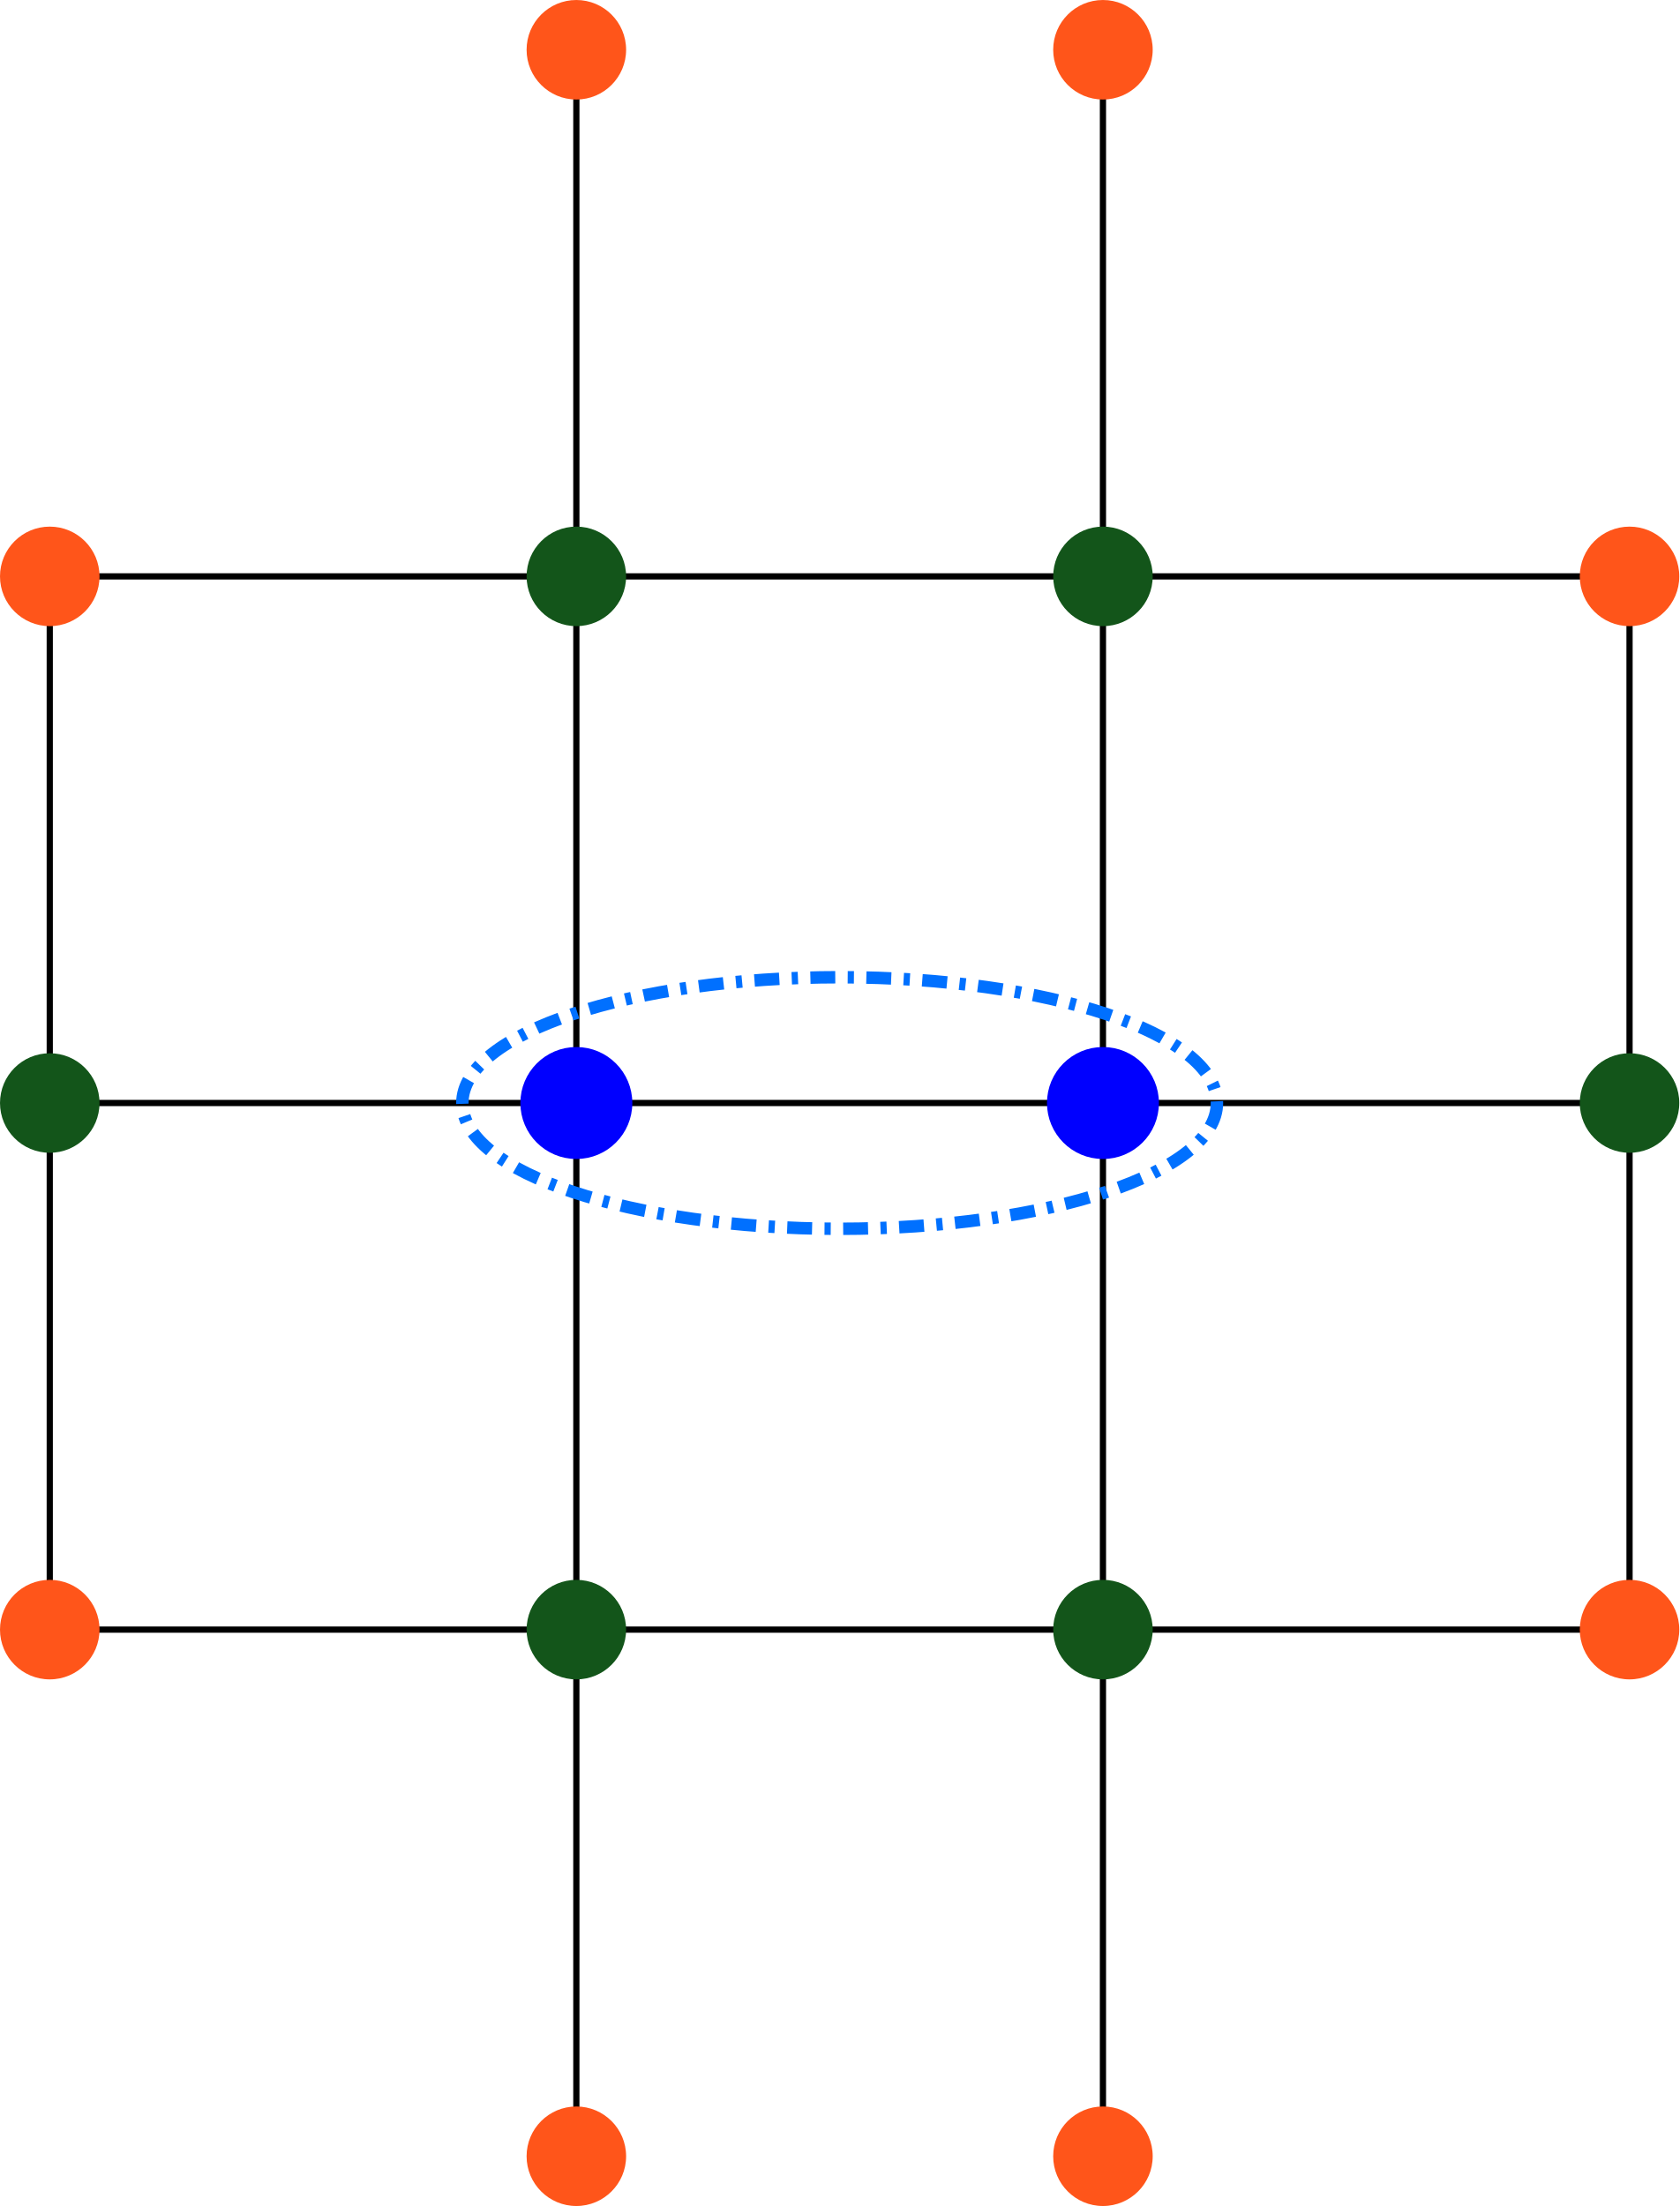
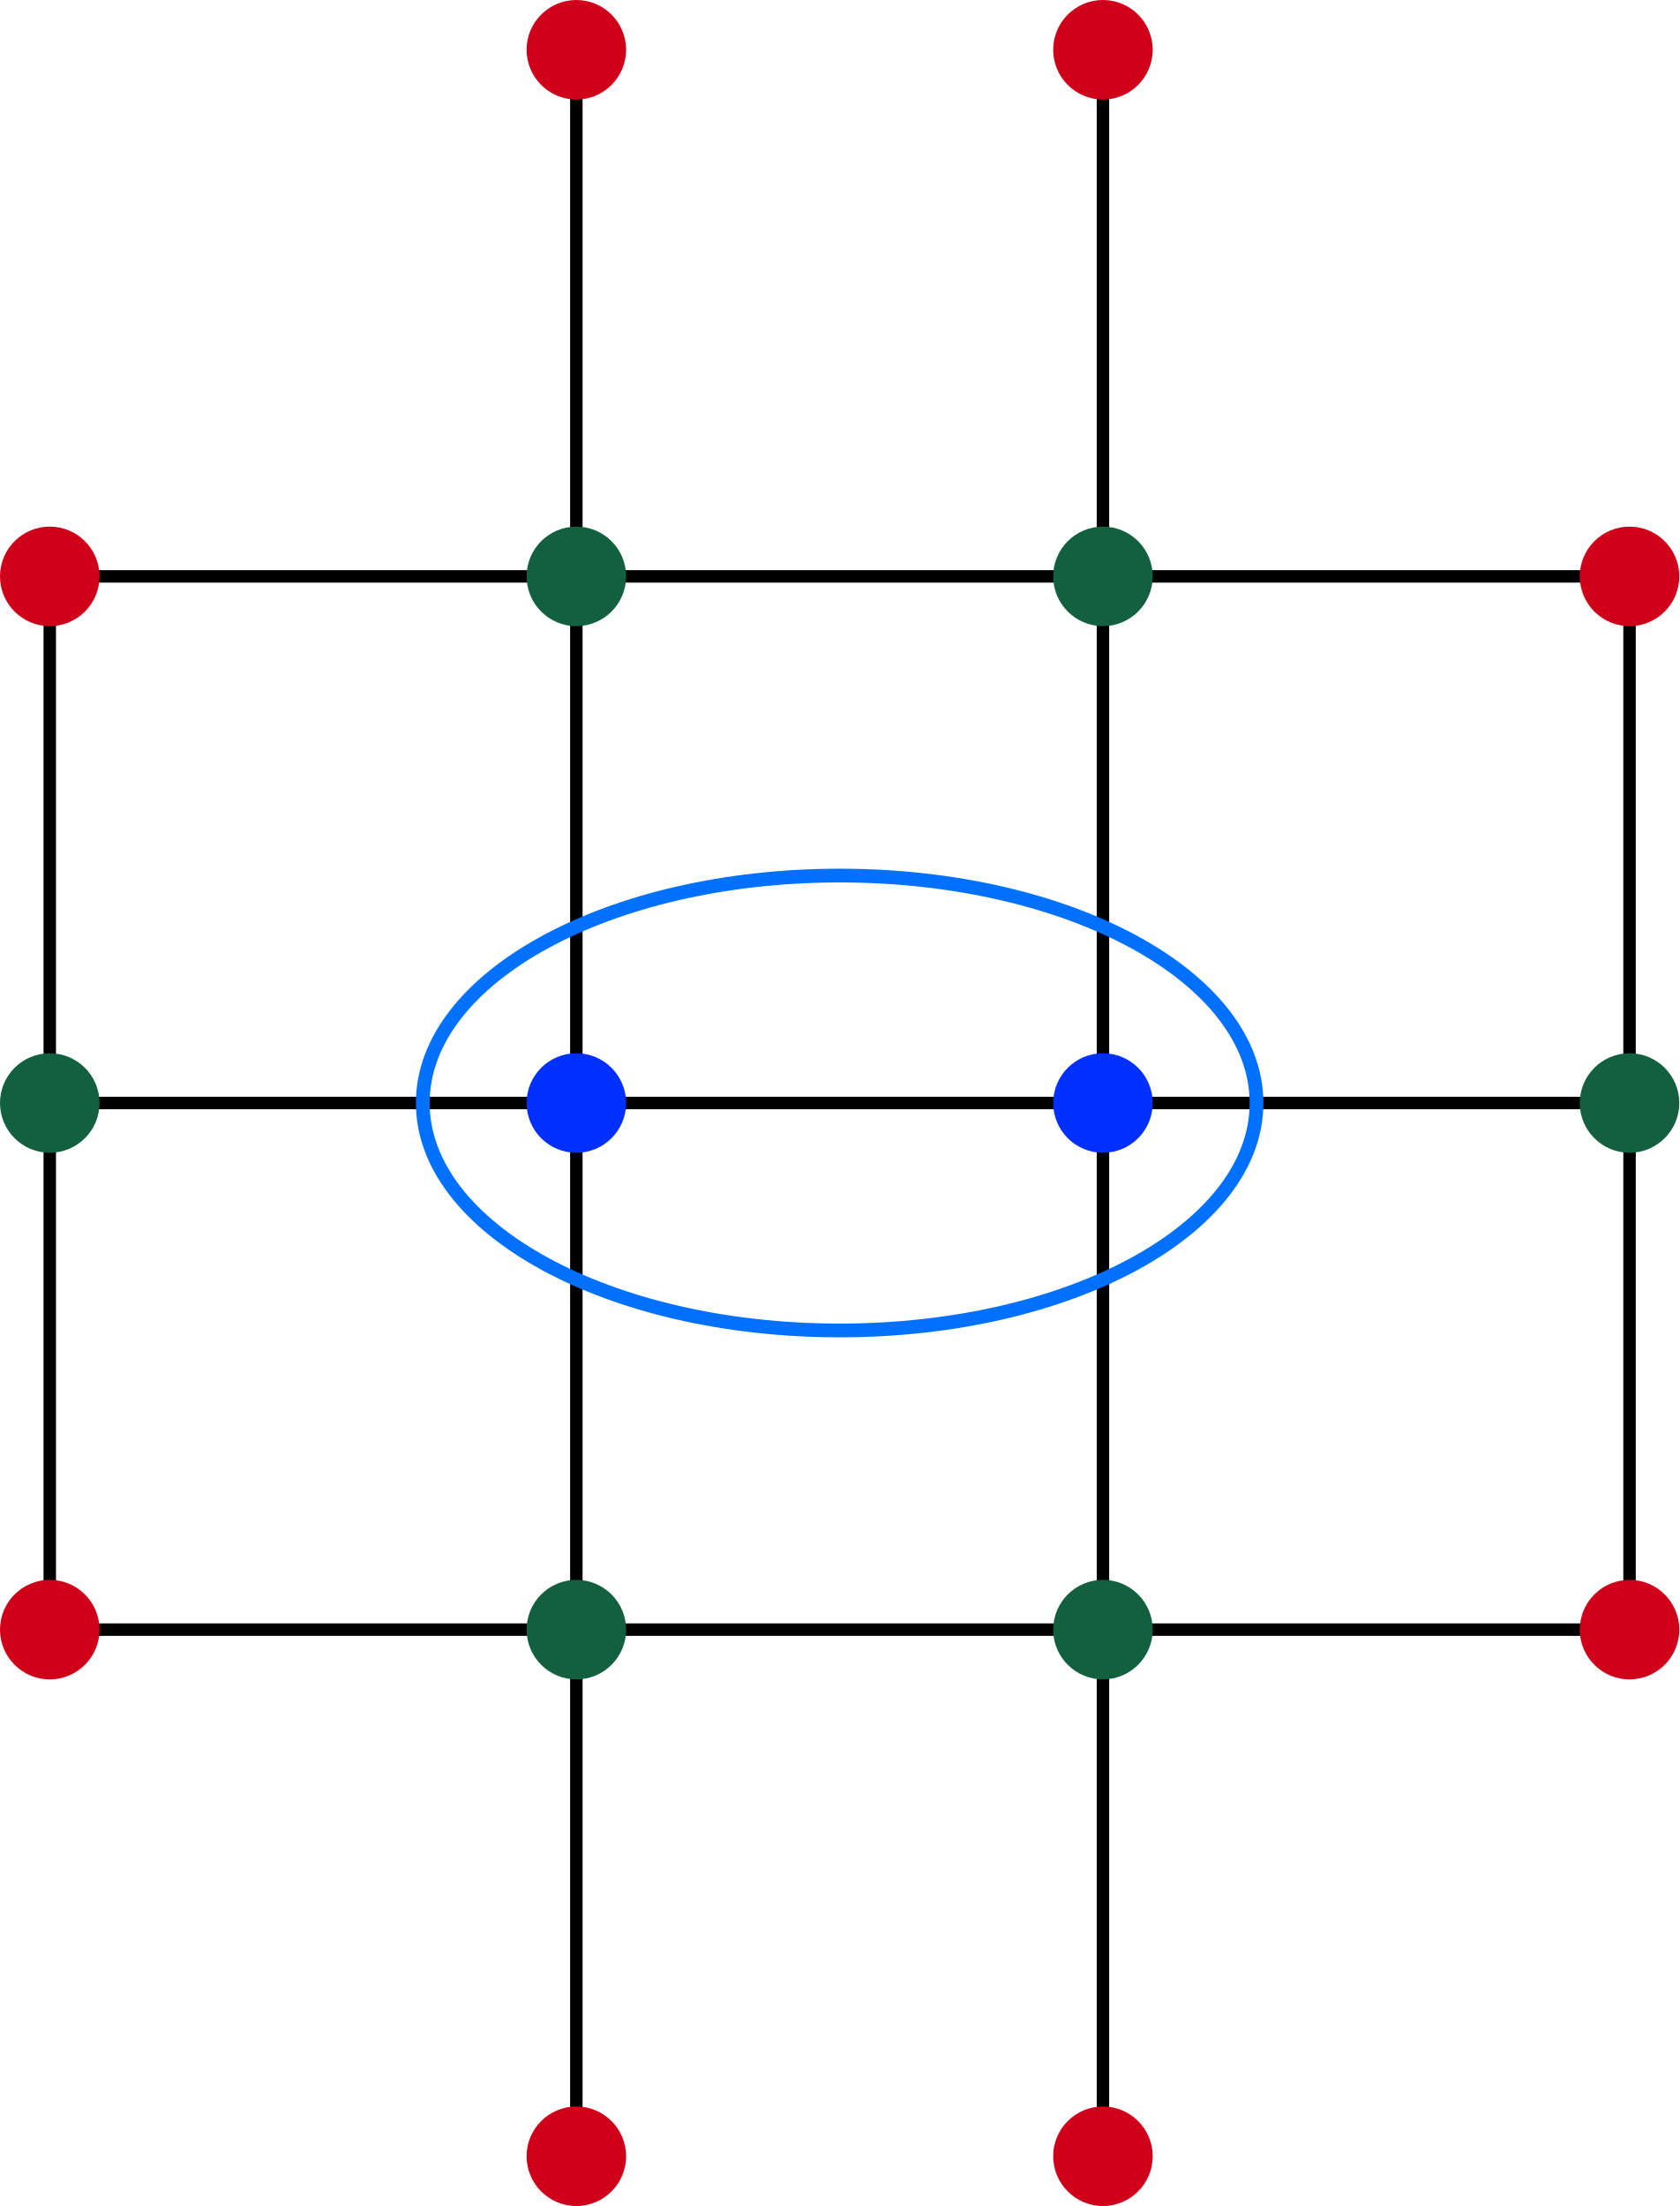
<svg xmlns="http://www.w3.org/2000/svg" width="135mm" height="177.333mm" viewBox="0 0 135 177.333" version="1.1" id="svg5">
  <defs id="defs2" />
  <g id="layer1" transform="translate(16.16313,-17.27983)">
-     <path style="fill:none;stroke:#000000;stroke-width:0.5;stroke-linecap:butt;stroke-linejoin:miter;stroke-miterlimit:4;stroke-dasharray:none;stroke-opacity:1" d="m 30.17,63.613 c -42.333,0 -42.333,0 -42.333,0" id="path388-6-7-5-3-1-0" />
-     <path style="fill:none;stroke:#000000;stroke-width:0.5;stroke-linecap:butt;stroke-linejoin:miter;stroke-miterlimit:4;stroke-dasharray:none;stroke-opacity:1" d="m 72.504,63.613 c -42.333,0 -42.333,0 -42.333,0" id="path388-6-7-5-3-1-0-6" />
+     <path style="fill:none;stroke:#000000;stroke-width:1;stroke-linecap:butt;stroke-linejoin:miter;stroke-miterlimit:4;stroke-dasharray:none;stroke-opacity:1" d="m 30.17,63.613 c -42.333,0 -42.333,0 -42.333,0" id="path388-6-7-5-3-1-0" />
+     <path style="fill:#136040;stroke:#000000;stroke-width:1;stroke-linecap:butt;stroke-linejoin:miter;stroke-miterlimit:4;stroke-dasharray:none;stroke-opacity:1;fill-opacity:1" d="m 72.504,63.613 c -42.333,0 -42.333,0 -42.333,0" id="path388-6-7-5-3-1-0-6" />
    <g id="g2606-3" transform="translate(42.33334)">
-       <path style="fill:none;stroke:#000000;stroke-width:0.5;stroke-linecap:butt;stroke-linejoin:miter;stroke-miterlimit:4;stroke-dasharray:none;stroke-opacity:1" d="m 30.17,63.613 c 0,-42.333 0,-42.333 0,-42.333" id="path388-6-7-5-3-1-0-7-7" />
-       <circle style="fill:#ff551a;fill-opacity:1;stroke:none;stroke-width:1" id="path31-36-3-9-9-9-5" cx="21.28" cy="-30.17" r="4" transform="rotate(90)" />
+       <path style="fill:none;stroke:#000000;stroke-width:1;stroke-linecap:butt;stroke-linejoin:miter;stroke-miterlimit:4;stroke-dasharray:none;stroke-opacity:1" d="m 30.17,63.613 c 0,-42.333 0,-42.333 0,-42.333" id="path388-6-7-5-3-1-0-7-7" />
+       <circle style="fill:#d0001a;fill-opacity:1;stroke:none;stroke-width:1" id="path31-36-3-9-9-9-5" cx="21.28" cy="-30.17" r="4" transform="rotate(90)" />
    </g>
-     <path style="fill:none;stroke:#000000;stroke-width:0.5;stroke-linecap:butt;stroke-linejoin:miter;stroke-miterlimit:4;stroke-dasharray:none;stroke-opacity:1" d="m 114.837,63.613 c -42.333,0 -42.333,0 -42.333,0" id="path388-6-7-5-3-1-0-6-2" />
-     <path style="fill:none;stroke:#000000;stroke-width:0.5;stroke-linecap:butt;stroke-linejoin:miter;stroke-miterlimit:4;stroke-dasharray:none;stroke-opacity:1" d="m 72.504,148.28 c -42.333,0 -42.333,0 -42.333,0" id="path388-6-7-5-3-1-0-6-1" />
-     <path style="fill:none;stroke:#000000;stroke-width:0.5;stroke-linecap:butt;stroke-linejoin:miter;stroke-miterlimit:4;stroke-dasharray:none;stroke-opacity:1" d="m 30.17,148.28 c -42.333,0 -42.333,0 -42.333,0" id="path388-6-7-5-3-1-0-6-6" />
+     <path style="fill:none;stroke:#000000;stroke-width:1;stroke-linecap:butt;stroke-linejoin:miter;stroke-miterlimit:4;stroke-dasharray:none;stroke-opacity:1" d="m 114.837,63.613 c -42.333,0 -42.333,0 -42.333,0" id="path388-6-7-5-3-1-0-6-2" />
+     <path style="fill:none;stroke:#000000;stroke-width:1;stroke-linecap:butt;stroke-linejoin:miter;stroke-miterlimit:4;stroke-dasharray:none;stroke-opacity:1" d="m 72.504,148.28 c -42.333,0 -42.333,0 -42.333,0" id="path388-6-7-5-3-1-0-6-1" />
+     <path style="fill:none;stroke:#000000;stroke-width:1;stroke-linecap:butt;stroke-linejoin:miter;stroke-miterlimit:4;stroke-dasharray:none;stroke-opacity:1" d="m 30.17,148.28 c -42.333,0 -42.333,0 -42.333,0" id="path388-6-7-5-3-1-0-6-6" />
    <g id="g2606-2" transform="matrix(1,0,0,-1,-3.9331055e-7,211.893)">
-       <path style="fill:none;stroke:#000000;stroke-width:0.5;stroke-linecap:butt;stroke-linejoin:miter;stroke-miterlimit:4;stroke-dasharray:none;stroke-opacity:1" d="m 30.17,63.613 c 0,-42.333 0,-42.333 0,-42.333" id="path388-6-7-5-3-1-0-7-0" />
-       <circle style="fill:#ff551a;fill-opacity:1;stroke:none;stroke-width:1" id="path31-36-3-9-9-9-2" cx="21.28" cy="-30.17" r="4" transform="rotate(90)" />
+       <path style="fill:none;stroke:#000000;stroke-width:1;stroke-linecap:butt;stroke-linejoin:miter;stroke-miterlimit:4;stroke-dasharray:none;stroke-opacity:1" d="m 30.17,63.613 c 0,-42.333 0,-42.333 0,-42.333" id="path388-6-7-5-3-1-0-7-0" />
+       <circle style="fill:#d0001a;fill-opacity:1;stroke:none;stroke-width:1" id="path31-36-3-9-9-9-2" cx="21.28" cy="-30.17" r="4" transform="rotate(90)" />
    </g>
-     <path style="fill:none;stroke:#000000;stroke-width:0.5;stroke-linecap:butt;stroke-linejoin:miter;stroke-miterlimit:4;stroke-dasharray:none;stroke-opacity:1" d="m 114.837,148.28 c -42.333,0 -42.333,0 -42.333,0" id="path388-6-7-5-3-1-0-6-8" />
-     <g id="g2606">
-       <path style="fill:none;stroke:#000000;stroke-width:0.5;stroke-linecap:butt;stroke-linejoin:miter;stroke-miterlimit:4;stroke-dasharray:none;stroke-opacity:1" d="m 30.17,63.613 c 0,-42.333 0,-42.333 0,-42.333" id="path388-6-7-5-3-1-0-7" />
-       <circle style="fill:#ff551a;fill-opacity:1;stroke:none;stroke-width:1" id="path31-36-3-9-9-9" cx="21.28" cy="-30.17" r="4" transform="rotate(90)" />
+     <path style="fill:none;stroke:#000000;stroke-width:1;stroke-linecap:butt;stroke-linejoin:miter;stroke-miterlimit:4;stroke-dasharray:none;stroke-opacity:1" d="m 114.837,148.28 c -42.333,0 -42.333,0 -42.333,0" id="path388-6-7-5-3-1-0-6-8" />
+     <path style="fill:none;stroke:#000000;stroke-width:1;stroke-linecap:butt;stroke-linejoin:miter;stroke-miterlimit:4;stroke-dasharray:none;stroke-opacity:1" d="m 30.17,63.613 c 0,-42.333 0,-42.333 0,-42.333" id="path388-6-7-5-3-1-0-7" />
+     <circle style="fill:#d0001a;fill-opacity:1;stroke:none;stroke-width:1" id="path31-36-3-9-9-9" cx="21.28" cy="-30.17" r="4" transform="rotate(90)" />
+     <path style="fill:none;stroke:#000000;stroke-width:1;stroke-linecap:butt;stroke-linejoin:miter;stroke-miterlimit:4;stroke-dasharray:none;stroke-opacity:1" d="m 30.17,105.947 c 0,-42.333 0,-42.333 0,-42.333" id="path388-6-7-5" />
+     <path style="fill:none;stroke:#000000;stroke-width:1;stroke-linecap:butt;stroke-linejoin:miter;stroke-miterlimit:4;stroke-dasharray:none;stroke-opacity:1" d="m -12.163,105.947 c 42.333,0 42.333,0 42.333,0" id="path388-6" />
+     <path style="fill:none;stroke:#000000;stroke-width:1;stroke-linecap:butt;stroke-linejoin:miter;stroke-miterlimit:4;stroke-dasharray:none;stroke-opacity:1" d="m 72.504,148.28 c 0,-42.333 0,-42.333 0,-42.333" id="path388-6-7-5-5" />
+     <path style="fill:none;stroke:#000000;stroke-width:1;stroke-linecap:butt;stroke-linejoin:miter;stroke-miterlimit:4;stroke-dasharray:none;stroke-opacity:1" d="m 72.504,105.947 c 42.333,0 42.333,0 42.333,0" id="path388-6-7" />
+     <path style="fill:none;stroke:#000000;stroke-width:1;stroke-linecap:butt;stroke-linejoin:miter;stroke-miterlimit:4;stroke-dasharray:none;stroke-opacity:1" d="m 72.504,105.947 c 0,-42.333 0,-42.333 0,-42.333" id="path388-6-7-5-6" />
+     <path style="fill:none;stroke:#000000;stroke-width:1;stroke-linecap:butt;stroke-linejoin:miter;stroke-miterlimit:4;stroke-dasharray:none;stroke-opacity:1" d="m 30.17,105.947 c 42.333,0 42.333,0 42.333,0" id="path388" />
+     <path style="fill:none;stroke:#000000;stroke-width:1;stroke-linecap:butt;stroke-linejoin:miter;stroke-miterlimit:4;stroke-dasharray:none;stroke-opacity:1" d="m 30.17,148.28 c 0,-42.333 0,-42.333 0,-42.333" id="path388-6-7-5-3" />
+     <path style="fill:none;stroke:#000000;stroke-width:1;stroke-linecap:butt;stroke-linejoin:miter;stroke-miterlimit:4;stroke-dasharray:none;stroke-opacity:1" d="m -12.163,105.947 c 0,-42.333 0,-42.333 0,-42.333" id="path388-6-7-5-3-1" />
+     <path style="fill:none;stroke:#000000;stroke-width:1;stroke-linecap:butt;stroke-linejoin:miter;stroke-miterlimit:4;stroke-dasharray:none;stroke-opacity:1" d="m -12.163,148.28 c 0,-42.333 0,-42.333 0,-42.333" id="path388-6-7-5-3-2" />
+     <path style="fill:none;stroke:#000000;stroke-width:1;stroke-linecap:butt;stroke-linejoin:miter;stroke-miterlimit:4;stroke-dasharray:none;stroke-opacity:1" d="m 114.837,105.947 c 0,-42.333 0,-42.333 0,-42.333" id="path388-6-7-5-3-1-7" />
+     <path style="fill:none;stroke:#000000;stroke-width:1;stroke-linecap:butt;stroke-linejoin:miter;stroke-miterlimit:4;stroke-dasharray:none;stroke-opacity:1" d="m 114.837,148.28 c 0,-42.333 0,-42.333 0,-42.333" id="path388-6-7-5-3-2-0" />
+     <circle style="fill:#0030ff;stroke:none;stroke-width:1;fill-opacity:1" id="path31" cx="30.17" cy="105.947" r="4" />
+     <circle style="fill:#136040;fill-opacity:1;stroke:none;stroke-width:1" id="path31-36" cx="-12.163" cy="105.947" r="4" />
+     <circle style="fill:#136040;fill-opacity:1;stroke:none;stroke-width:1;opacity:1" id="path31-36-7" cx="30.17" cy="63.613" r="4" />
+     <circle style="fill:#136040;fill-opacity:1;stroke:none;stroke-width:1" id="path31-36-5" cx="72.504" cy="63.613" r="4" />
+     <circle style="fill:#136040;fill-opacity:1;stroke:none;stroke-width:1" id="path31-36-3" cx="30.17" cy="148.28" r="4" />
+     <circle style="fill:#d0001a;fill-opacity:1;stroke:none;stroke-width:1" id="path31-36-3-9" cx="-12.163" cy="148.28" r="4" />
+     <circle style="fill:#d0001a;fill-opacity:1;stroke:none;stroke-width:1" id="path31-36-3-9-9" cx="-12.163" cy="63.613" r="4" />
+     <g id="g2606-9" transform="matrix(1,0,0,-1,42.33334,211.893)">
+       <path style="fill:none;stroke:#000000;stroke-width:1;stroke-linecap:butt;stroke-linejoin:miter;stroke-miterlimit:4;stroke-dasharray:none;stroke-opacity:1" d="m 30.17,63.613 c 0,-42.333 0,-42.333 0,-42.333" id="path388-6-7-5-3-1-0-7-2" />
+       <circle style="fill:#d0001a;fill-opacity:1;stroke:none;stroke-width:1" id="path31-36-3-9-9-9-28" cx="21.28" cy="-30.17" r="4" transform="rotate(90)" />
    </g>
-     <path style="fill:none;stroke:#000000;stroke-width:0.5;stroke-linecap:butt;stroke-linejoin:miter;stroke-miterlimit:4;stroke-dasharray:none;stroke-opacity:1" d="m 30.17,105.947 c 0,-42.333 0,-42.333 0,-42.333" id="path388-6-7-5" />
-     <path style="fill:none;stroke:#000000;stroke-width:0.5;stroke-linecap:butt;stroke-linejoin:miter;stroke-miterlimit:4;stroke-dasharray:none;stroke-opacity:1" d="m -12.163,105.947 c 42.333,0 42.333,0 42.333,0" id="path388-6" />
-     <path style="fill:none;stroke:#000000;stroke-width:0.5;stroke-linecap:butt;stroke-linejoin:miter;stroke-miterlimit:4;stroke-dasharray:none;stroke-opacity:1" d="m 72.504,148.28 c 0,-42.333 0,-42.333 0,-42.333" id="path388-6-7-5-5" />
-     <path style="fill:none;stroke:#000000;stroke-width:0.5;stroke-linecap:butt;stroke-linejoin:miter;stroke-miterlimit:4;stroke-dasharray:none;stroke-opacity:1" d="m 72.504,105.947 c 42.333,0 42.333,0 42.333,0" id="path388-6-7" />
-     <path style="fill:none;stroke:#000000;stroke-width:0.5;stroke-linecap:butt;stroke-linejoin:miter;stroke-miterlimit:4;stroke-dasharray:none;stroke-opacity:1" d="m 72.504,105.947 c 0,-42.333 0,-42.333 0,-42.333" id="path388-6-7-5-6" />
-     <path style="fill:none;stroke:#000000;stroke-width:0.5;stroke-linecap:butt;stroke-linejoin:miter;stroke-miterlimit:4;stroke-dasharray:none;stroke-opacity:1" d="m 30.17,105.947 c 42.333,0 42.333,0 42.333,0" id="path388" />
-     <path style="fill:none;stroke:#000000;stroke-width:0.5;stroke-linecap:butt;stroke-linejoin:miter;stroke-miterlimit:4;stroke-dasharray:none;stroke-opacity:1" d="m 30.17,148.28 c 0,-42.333 0,-42.333 0,-42.333" id="path388-6-7-5-3" />
-     <path style="fill:none;stroke:#000000;stroke-width:0.5;stroke-linecap:butt;stroke-linejoin:miter;stroke-miterlimit:4;stroke-dasharray:none;stroke-opacity:1" d="m -12.163,105.947 c 0,-42.333 0,-42.333 0,-42.333" id="path388-6-7-5-3-1" />
-     <path style="fill:none;stroke:#000000;stroke-width:0.5;stroke-linecap:butt;stroke-linejoin:miter;stroke-miterlimit:4;stroke-dasharray:none;stroke-opacity:1" d="m -12.163,148.28 c 0,-42.333 0,-42.333 0,-42.333" id="path388-6-7-5-3-2" />
-     <path style="fill:none;stroke:#000000;stroke-width:0.5;stroke-linecap:butt;stroke-linejoin:miter;stroke-miterlimit:4;stroke-dasharray:none;stroke-opacity:1" d="m 114.837,105.947 c 0,-42.333 0,-42.333 0,-42.333" id="path388-6-7-5-3-1-7" />
-     <path style="fill:none;stroke:#000000;stroke-width:0.5;stroke-linecap:butt;stroke-linejoin:miter;stroke-miterlimit:4;stroke-dasharray:none;stroke-opacity:1" d="m 114.837,148.28 c 0,-42.333 0,-42.333 0,-42.333" id="path388-6-7-5-3-2-0" />
-     <circle style="fill:#0000ff;stroke:#0000ff;stroke-width:1" id="path31" cx="30.17" cy="105.947" r="4" />
-     <circle style="fill:#13551a;fill-opacity:1;stroke:none;stroke-width:1" id="path31-36" cx="-12.163" cy="105.947" r="4" />
-     <circle style="fill:#13551a;fill-opacity:1;stroke:none;stroke-width:1" id="path31-36-7" cx="30.17" cy="63.613" r="4" />
-     <circle style="fill:#13551a;fill-opacity:1;stroke:none;stroke-width:1" id="path31-36-5" cx="72.504" cy="63.613" r="4" />
-     <circle style="fill:#13551a;fill-opacity:1;stroke:none;stroke-width:1" id="path31-36-3" cx="30.17" cy="148.28" r="4" />
-     <circle style="fill:#ff551a;fill-opacity:1;stroke:none;stroke-width:1" id="path31-36-3-9" cx="-12.163" cy="148.28" r="4" />
-     <circle style="fill:#ff551a;fill-opacity:1;stroke:none;stroke-width:1" id="path31-36-3-9-9" cx="-12.163" cy="63.613" r="4" />
-     <g id="g2606-9" transform="matrix(1,0,0,-1,42.33334,211.893)">
-       <path style="fill:none;stroke:#000000;stroke-width:0.5;stroke-linecap:butt;stroke-linejoin:miter;stroke-miterlimit:4;stroke-dasharray:none;stroke-opacity:1" d="m 30.17,63.613 c 0,-42.333 0,-42.333 0,-42.333" id="path388-6-7-5-3-1-0-7-2" />
-       <circle style="fill:#ff551a;fill-opacity:1;stroke:none;stroke-width:1" id="path31-36-3-9-9-9-28" cx="21.28" cy="-30.17" r="4" transform="rotate(90)" />
-     </g>
-     <circle style="fill:#ff551a;fill-opacity:1;stroke:none;stroke-width:1" id="path31-36-3-9-3" cx="114.837" cy="148.28" r="4" />
-     <circle style="fill:#ff551a;fill-opacity:1;stroke:none;stroke-width:1" id="path31-36-3-9-6" cx="114.837" cy="63.613" r="4" />
-     <circle style="fill:#13551a;fill-opacity:1;stroke:none;stroke-width:1" id="path31-36-56" cx="72.504" cy="148.28" r="4" />
-     <circle style="fill:#13551a;fill-opacity:1;stroke:none;stroke-width:1" id="path31-36-2" cx="114.837" cy="105.947" r="4" />
-     <circle style="fill:#0000ff;stroke:#0000ff;stroke-width:1" id="path31-3" cx="72.504" cy="105.947" r="4" />
-     <ellipse style="fill:none;fill-opacity:1;stroke:#0070ff;stroke-width:1;stroke-opacity:1;stroke-miterlimit:4;stroke-dasharray:2,1,0.5,1;stroke-dashoffset:0" id="path2801" cx="51.337" cy="105.947" rx="30.331" ry="10.111" />
+     <circle style="fill:#d0001a;fill-opacity:1;stroke:none;stroke-width:1" id="path31-36-3-9-3" cx="114.837" cy="148.28" r="4" />
+     <circle style="fill:#d0001a;fill-opacity:1;stroke:none;stroke-width:1" id="path31-36-3-9-6" cx="114.837" cy="63.613" r="4" />
+     <circle style="fill:#136040;fill-opacity:1;stroke:none;stroke-width:1" id="path31-36-56" cx="72.504" cy="148.28" r="4" />
+     <circle style="fill:#136040;fill-opacity:1;stroke:none;stroke-width:1" id="path31-36-2" cx="114.837" cy="105.947" r="4" />
+     <circle style="fill:#0030ff;stroke:none;stroke-width:1;fill-opacity:1" id="path31-3" cx="72.504" cy="105.947" r="4" />
+     <ellipse style="fill:none;fill-opacity:1;stroke:#0070ff;stroke-width:1.105;stroke-miterlimit:4;stroke-dasharray:none;stroke-dashoffset:0;stroke-opacity:1" id="path2801" cx="51.337" cy="105.947" rx="33.513" ry="18.283" />
  </g>
</svg>
